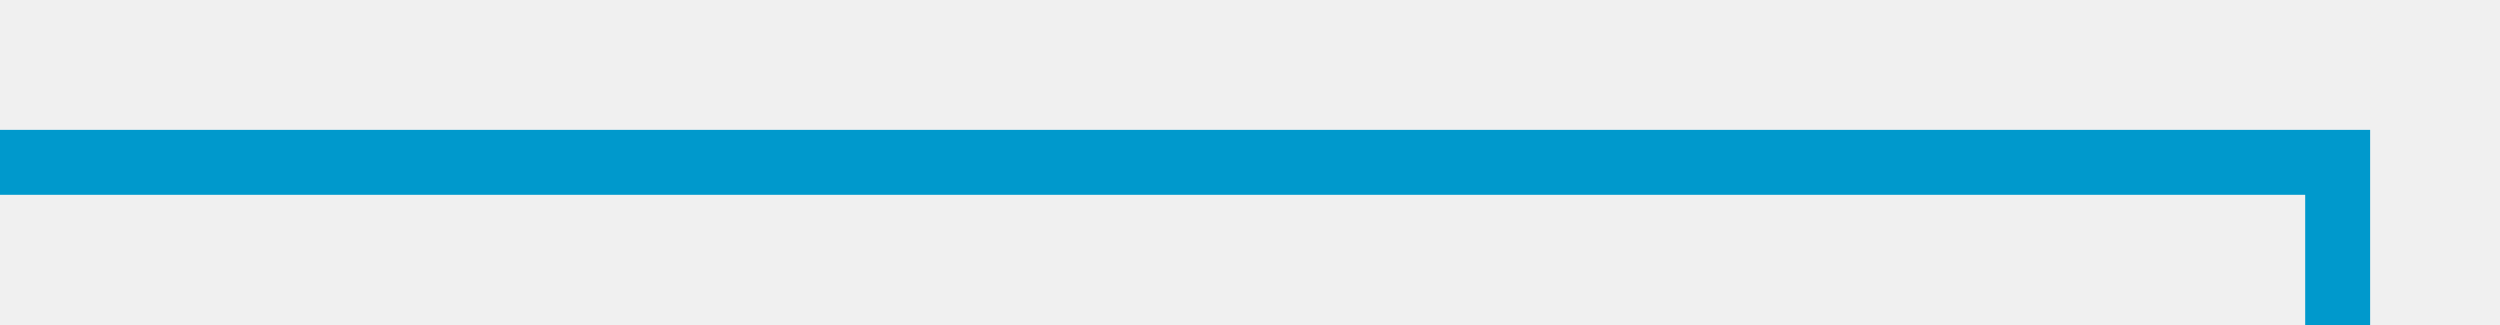
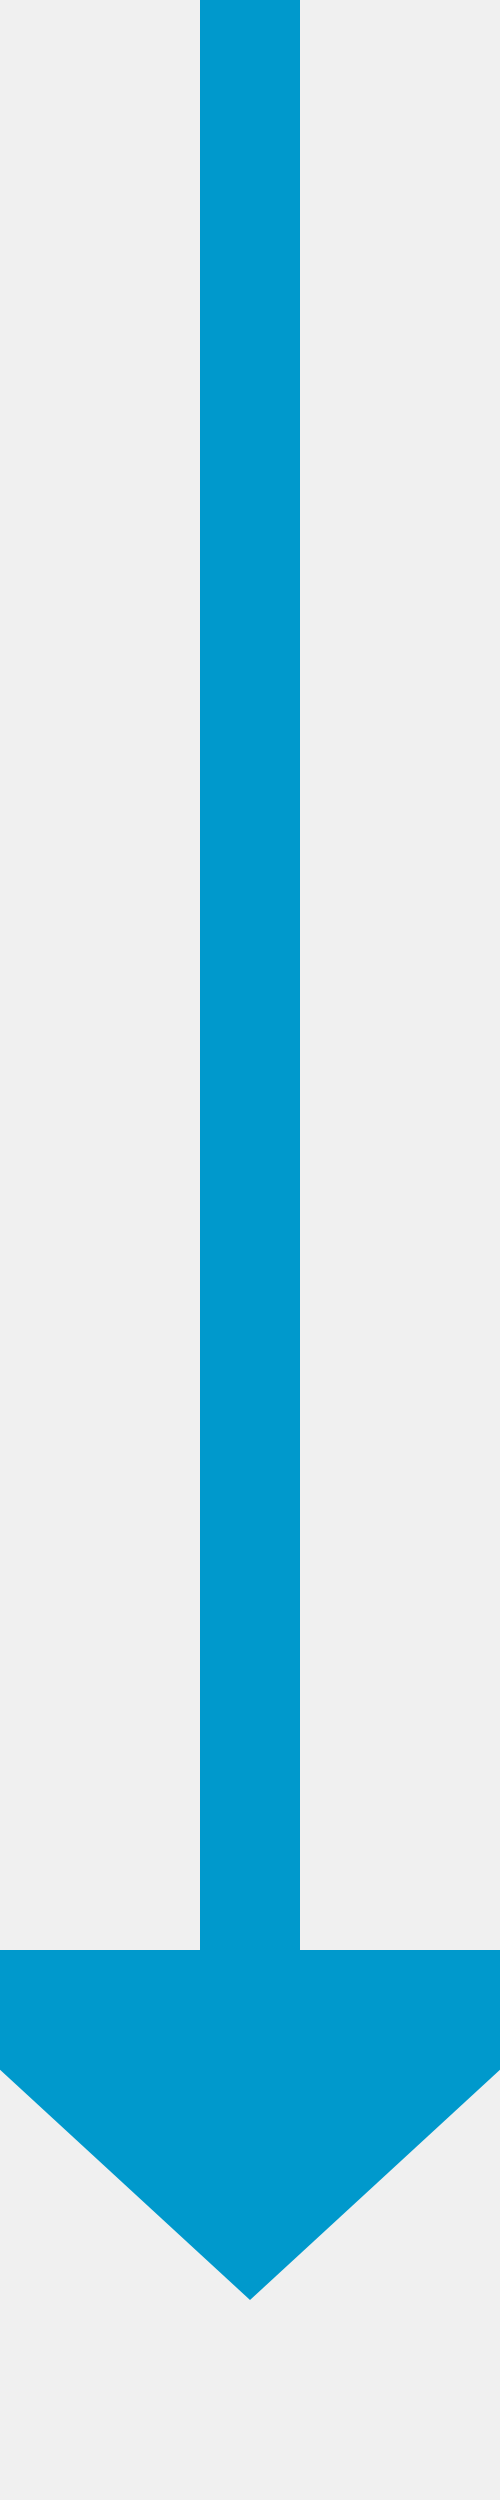
- <svg xmlns="http://www.w3.org/2000/svg" version="1.1" width="77px" height="10px" preserveAspectRatio="xMinYMid meet" viewBox="183 391  77 8">
-   <defs>
-     <mask fill="white" id="clip77">
-       <path d="M 238.5 598  L 271.5 598  L 271.5 623  L 238.5 623  Z M 173 392  L 271.5 392  L 271.5 837  L 173 837  Z " fill-rule="evenodd" />
-     </mask>
-   </defs>
-   <path d="M 183 395  L 255 395  L 255 827  L 189 827  " stroke-width="2" stroke="#0099cc" fill="none" mask="url(#clip77)" />
-   <path d="M 190 819.4  L 183 827  L 190 834.6  L 190 819.4  Z " fill-rule="nonzero" fill="#0099cc" stroke="none" mask="url(#clip77)" />
+ <svg xmlns="http://www.w3.org/2000/svg" version="1.1" width="10px" height="50px" preserveAspectRatio="xMidYMin meet" viewBox="129 527  8 50">
+   <path d="M 133 527  L 133 567  " stroke-width="2" stroke="#0099cc" fill="none" />
+   <path d="M 125.4 566  L 133 573  L 140.6 566  L 125.4 566  Z " fill-rule="nonzero" fill="#0099cc" stroke="none" />
</svg>
